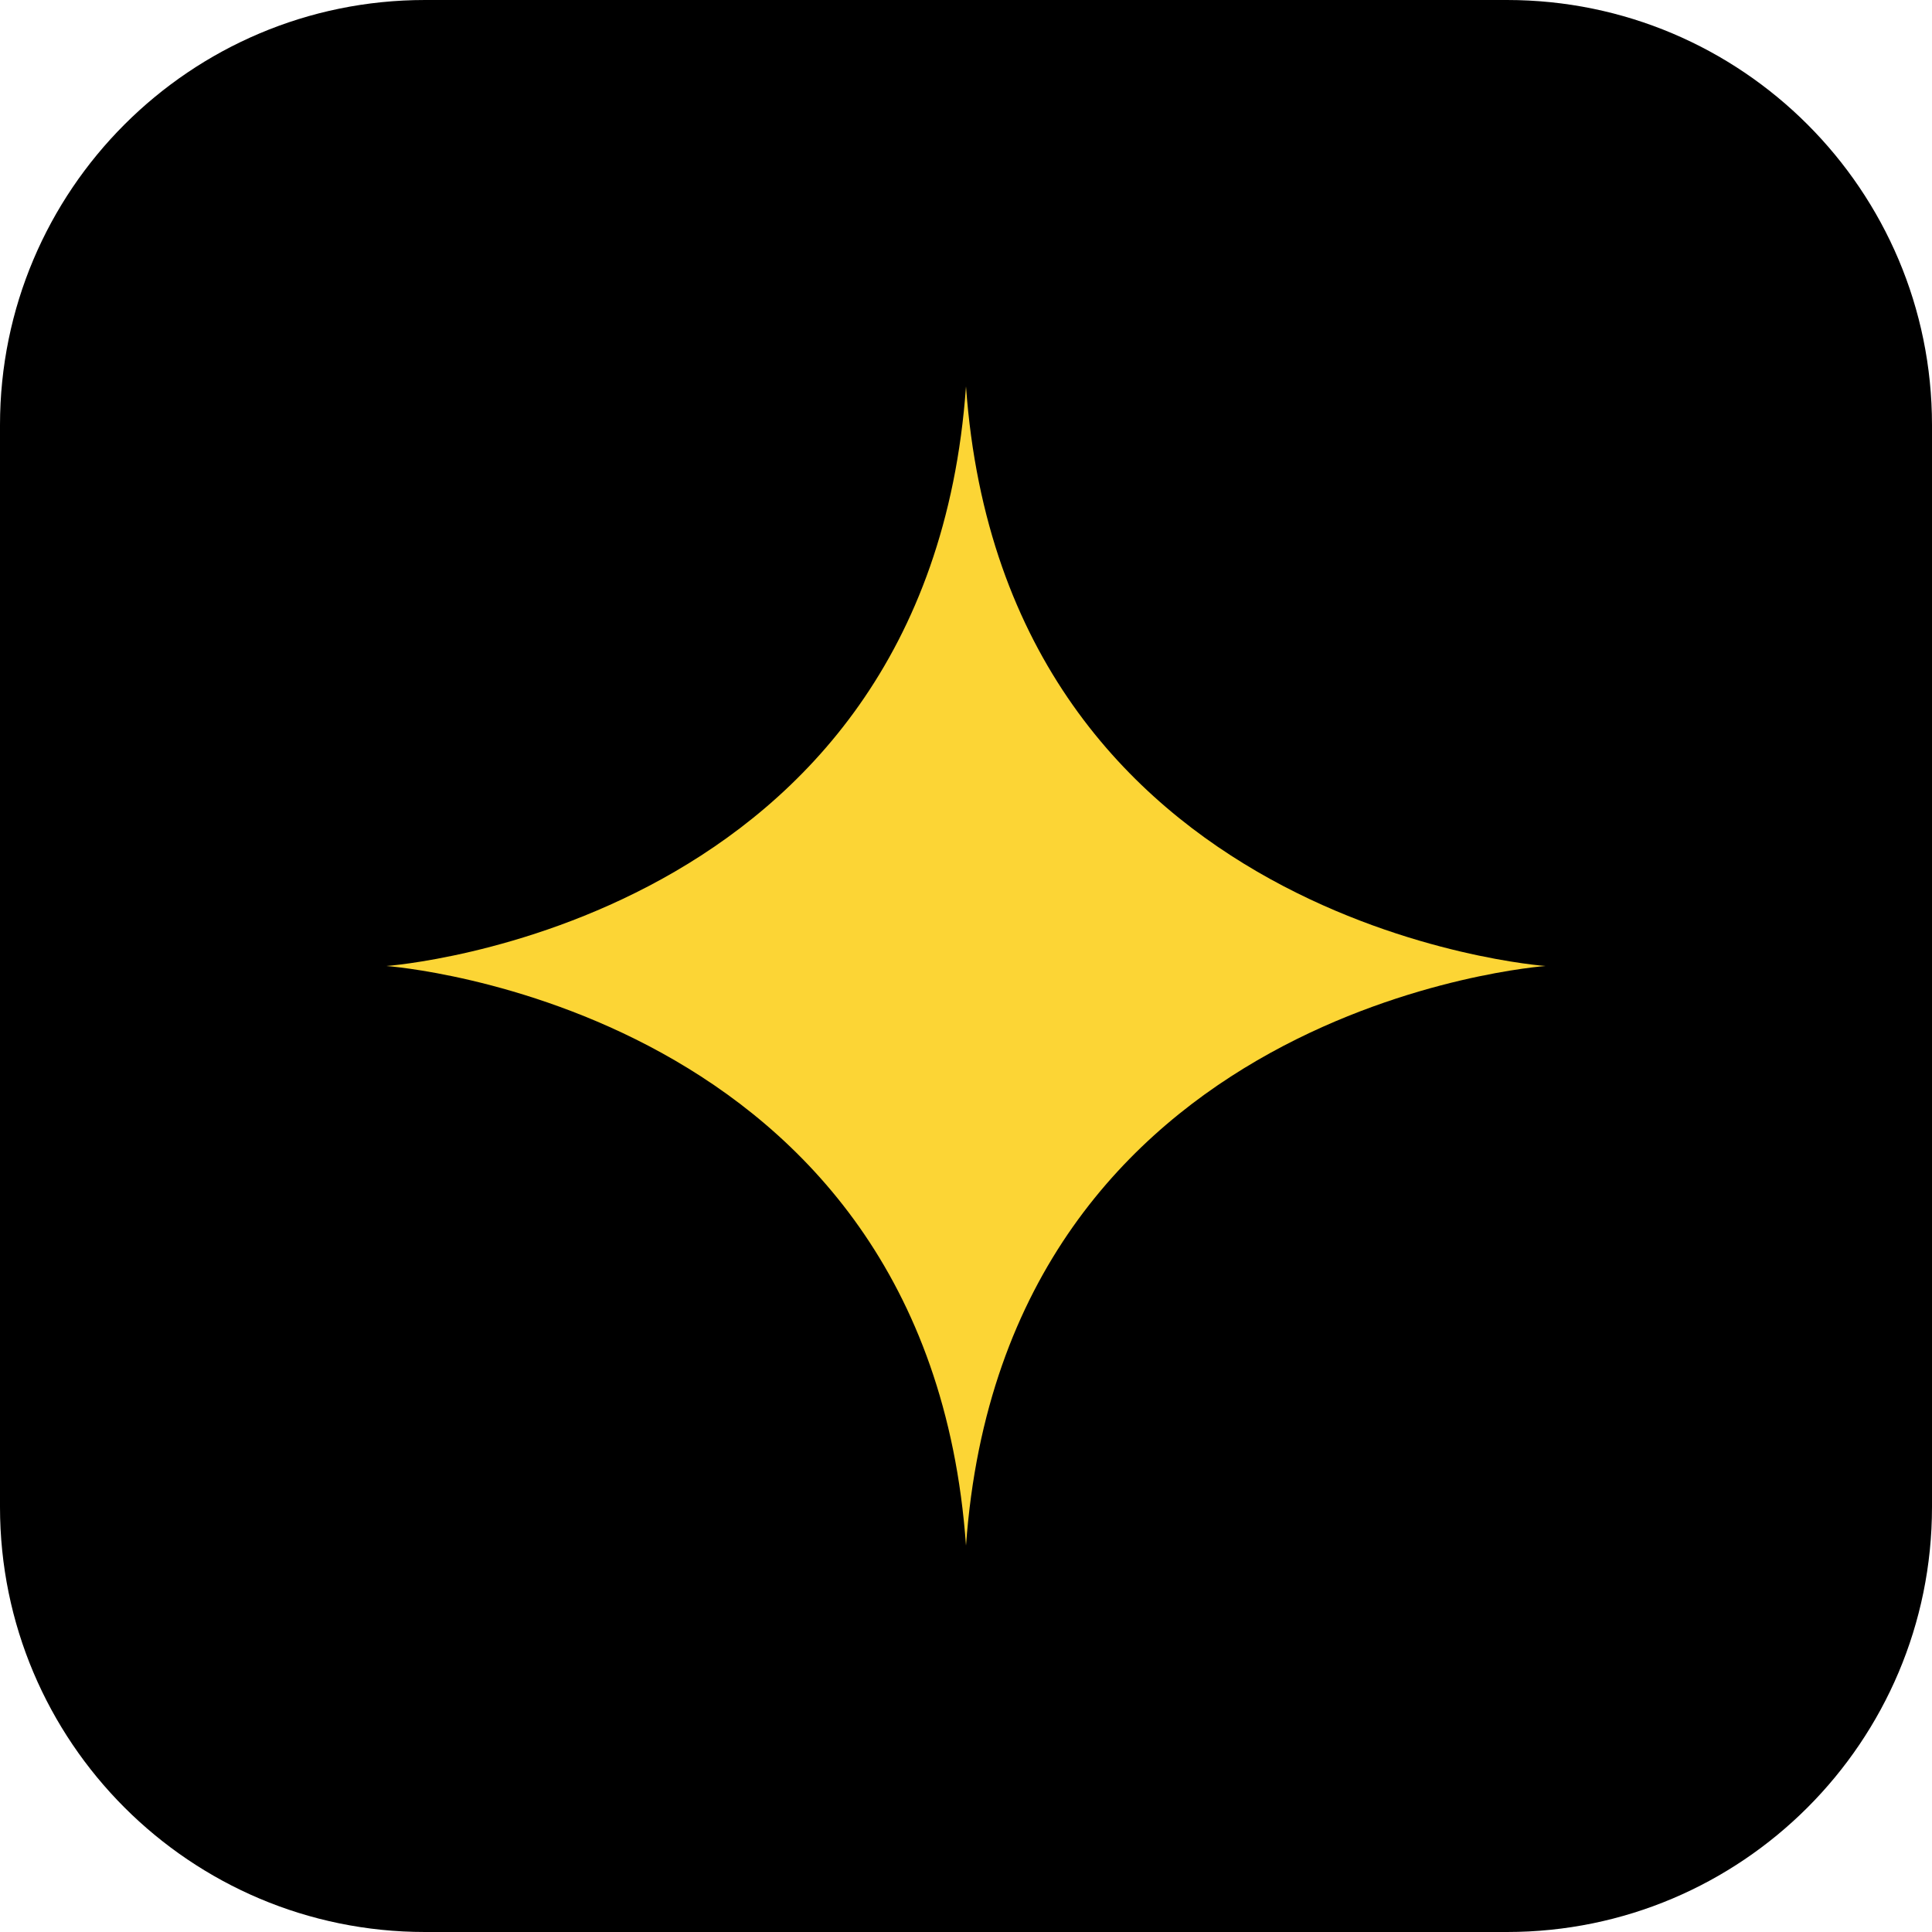
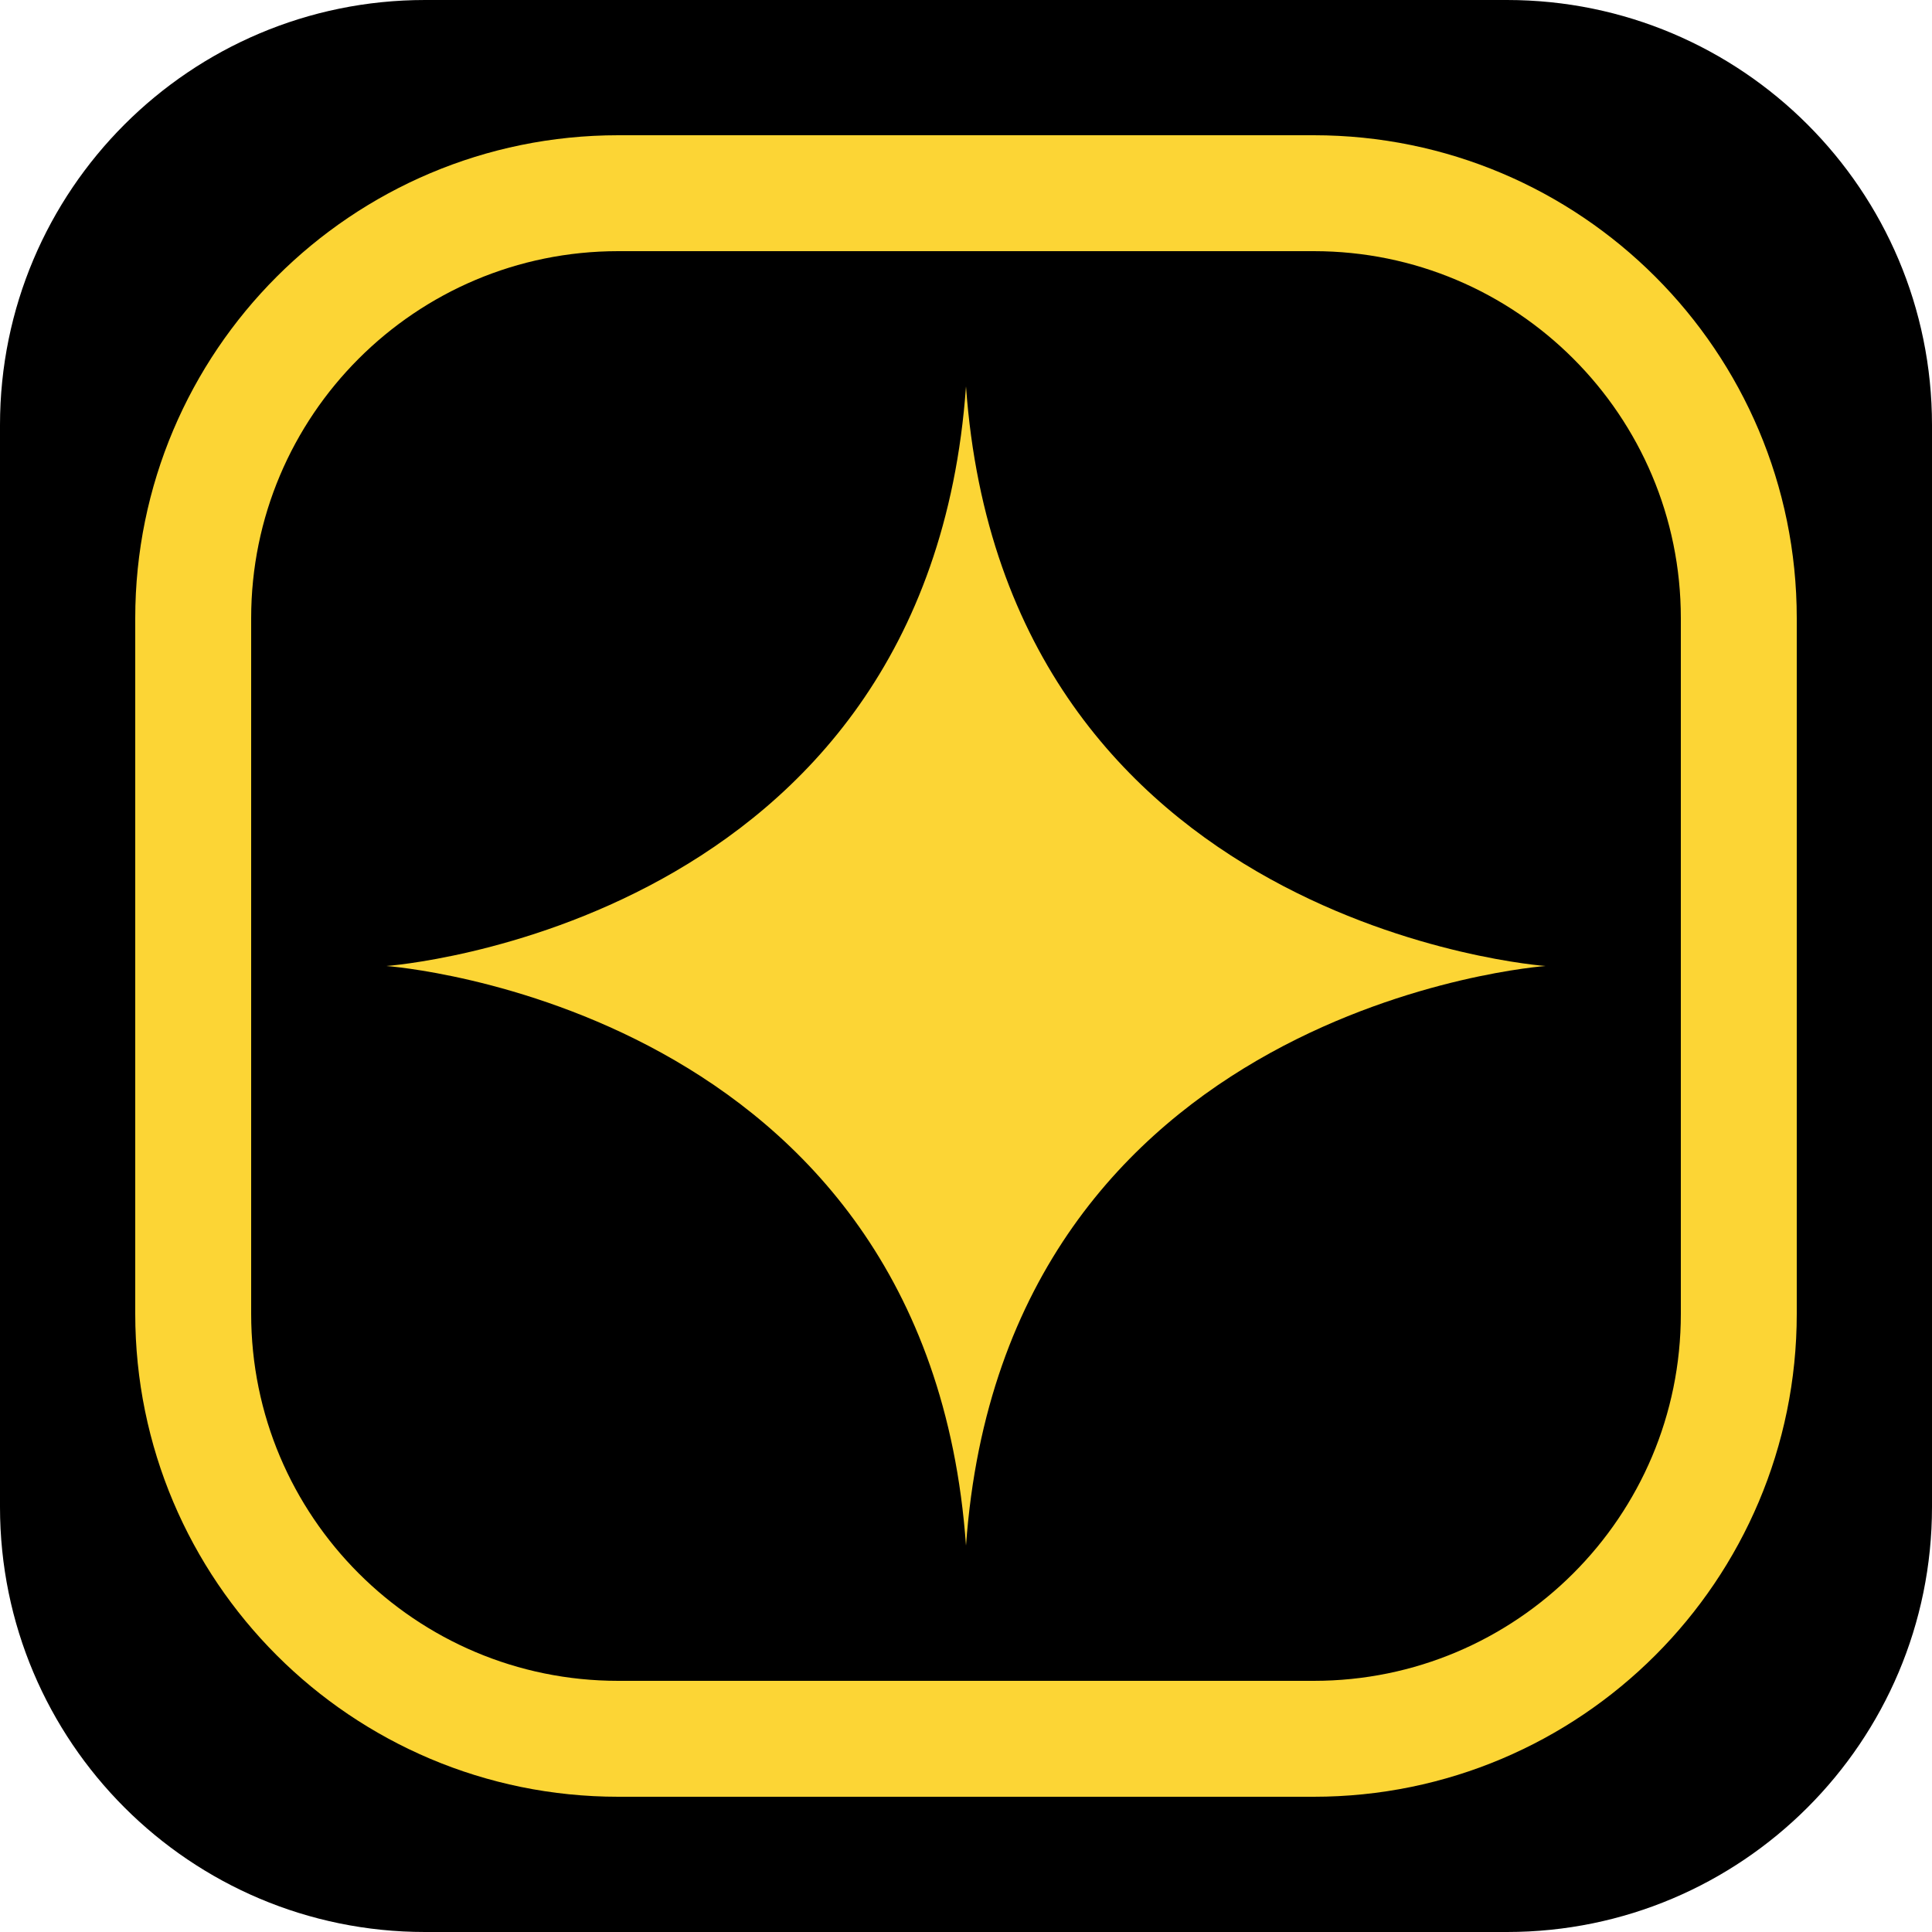
- <svg xmlns="http://www.w3.org/2000/svg" width="100" height="100" viewBox="0 0 100 100" fill="none">
+ <svg xmlns="http://www.w3.org/2000/svg" width="512" height="512" viewBox="0 0 100 100" fill="none">
  <rect width="100" height="100" rx="22" fill="black" />
+   <rect x="10" y="10" width="80" height="80" rx="22" stroke="#FCD535" stroke-width="6" fill="none" />
  <path d="M50 20C52 48 80 50 80 50C80 50 52 52 50 80C48 52 20 50 20 50C20 50 48 48 50 20Z" fill="#FCD535" />
</svg>
